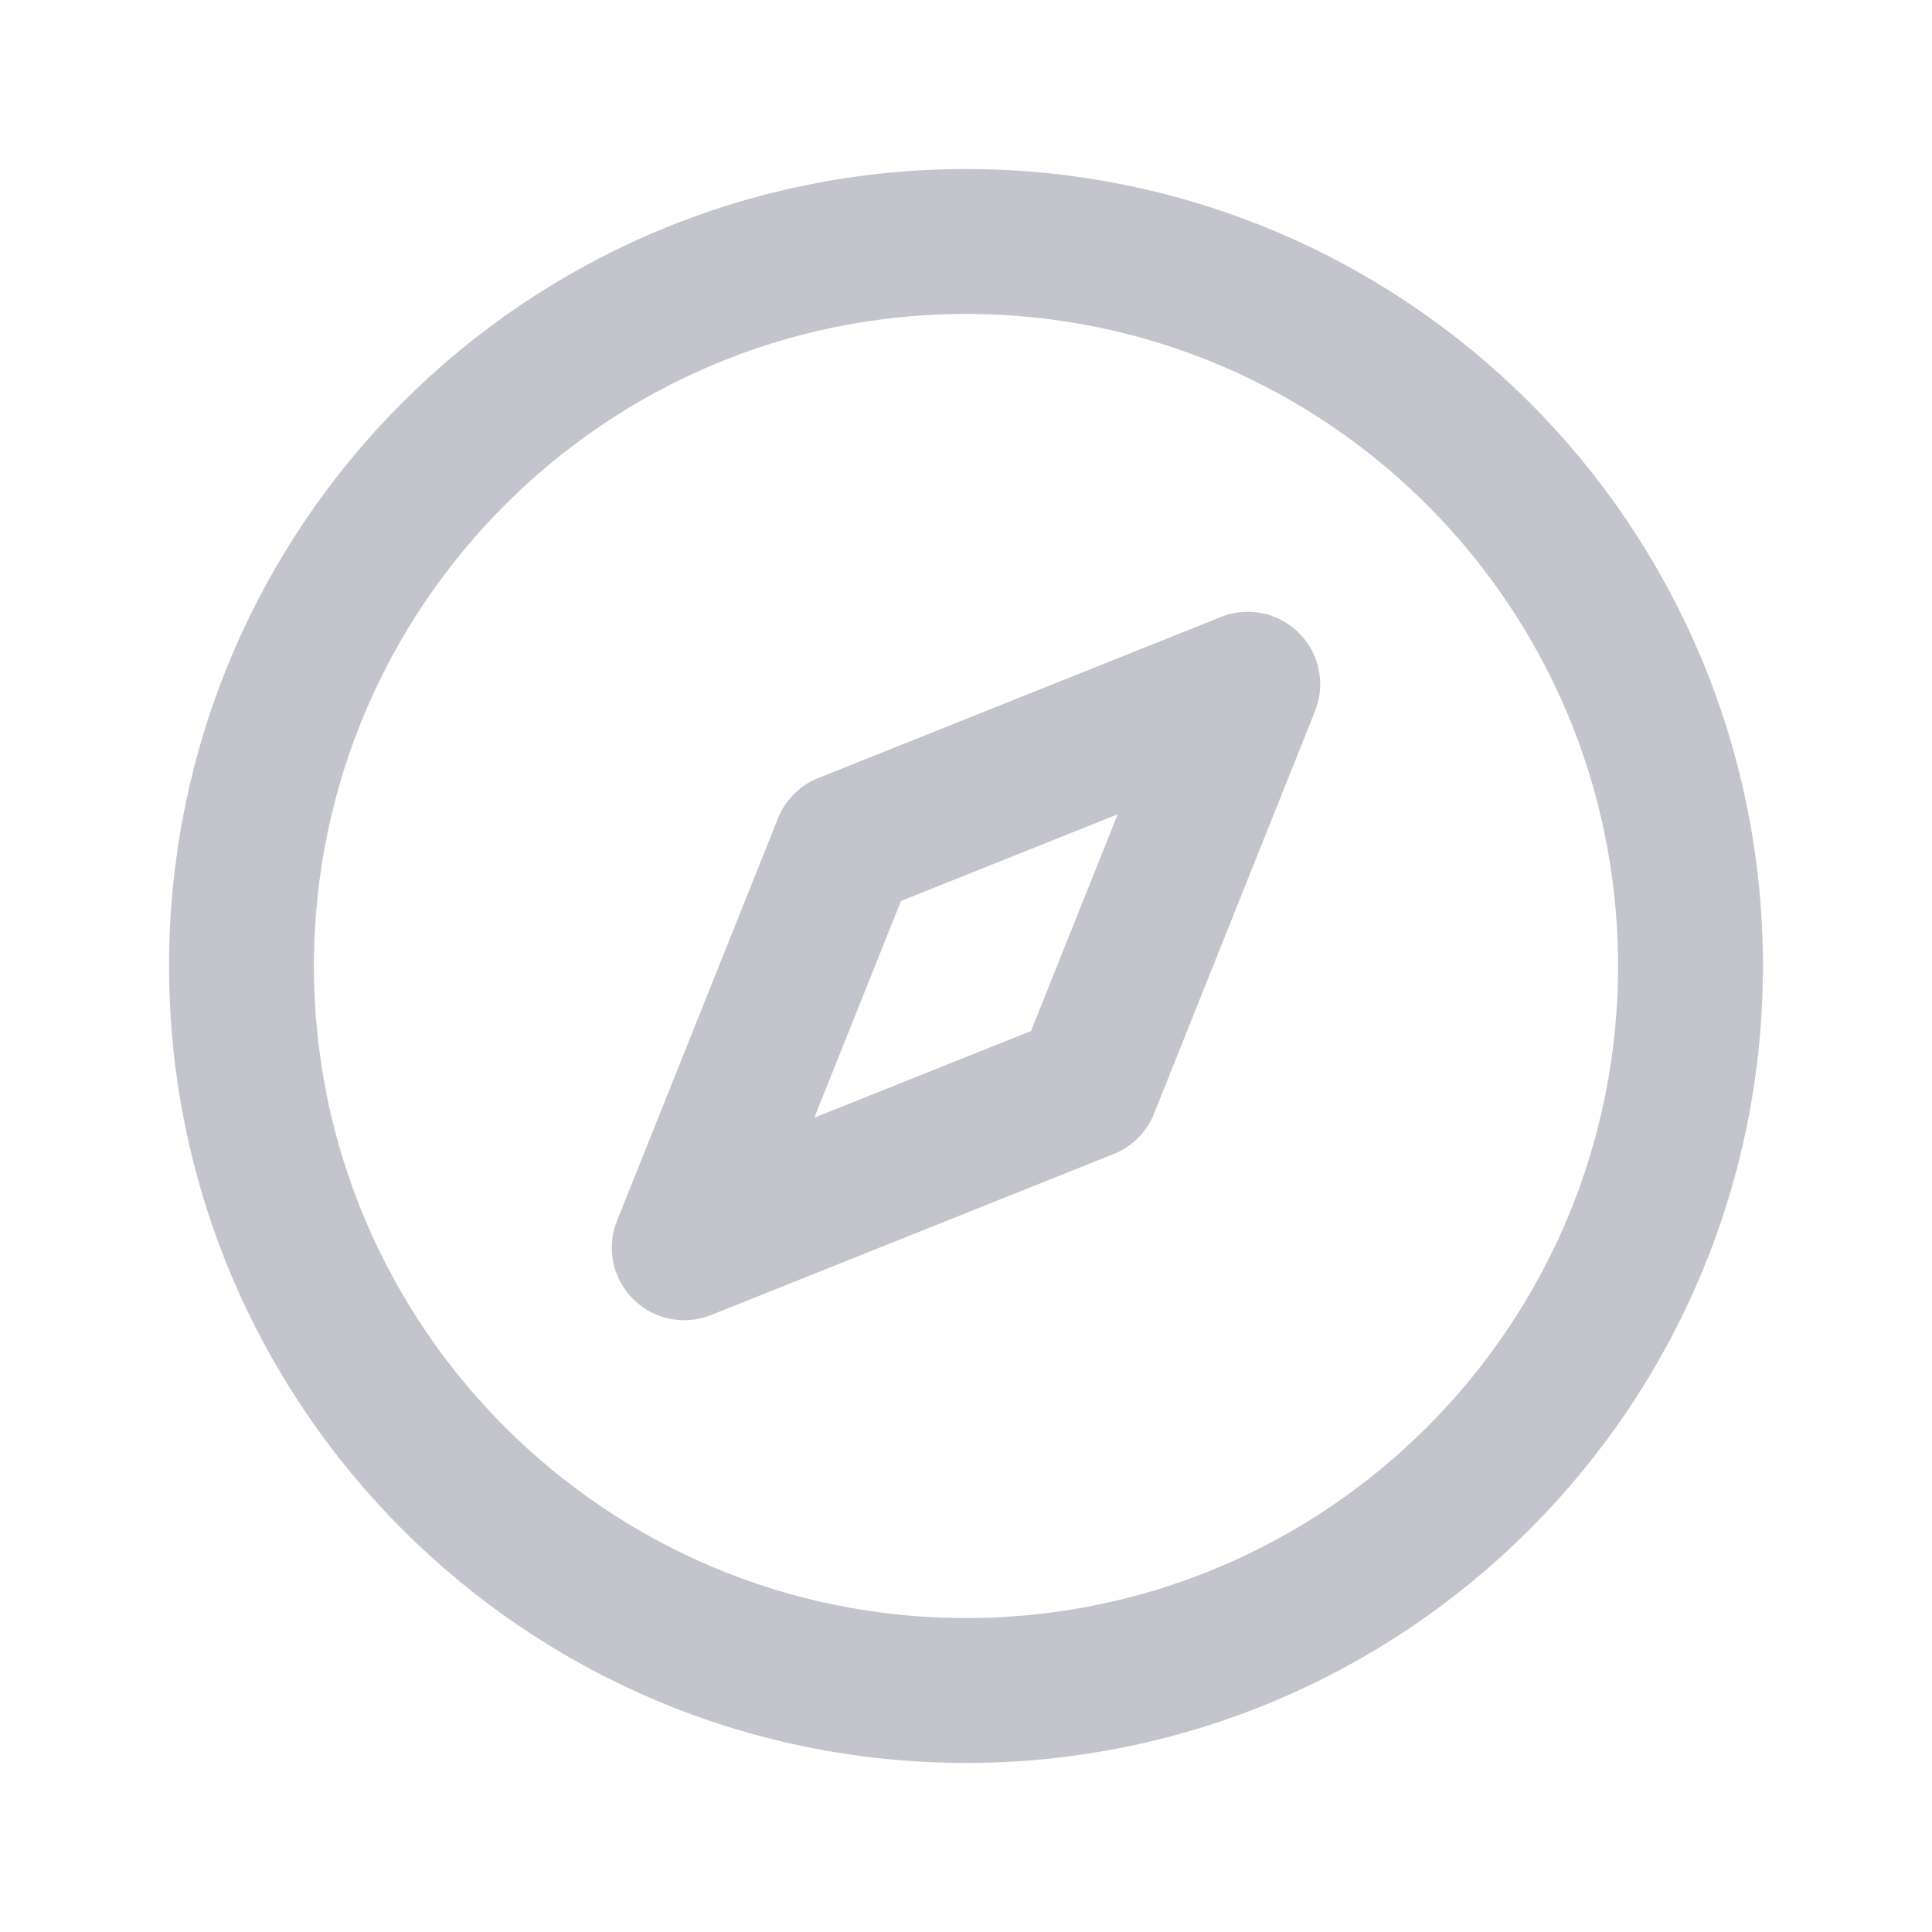
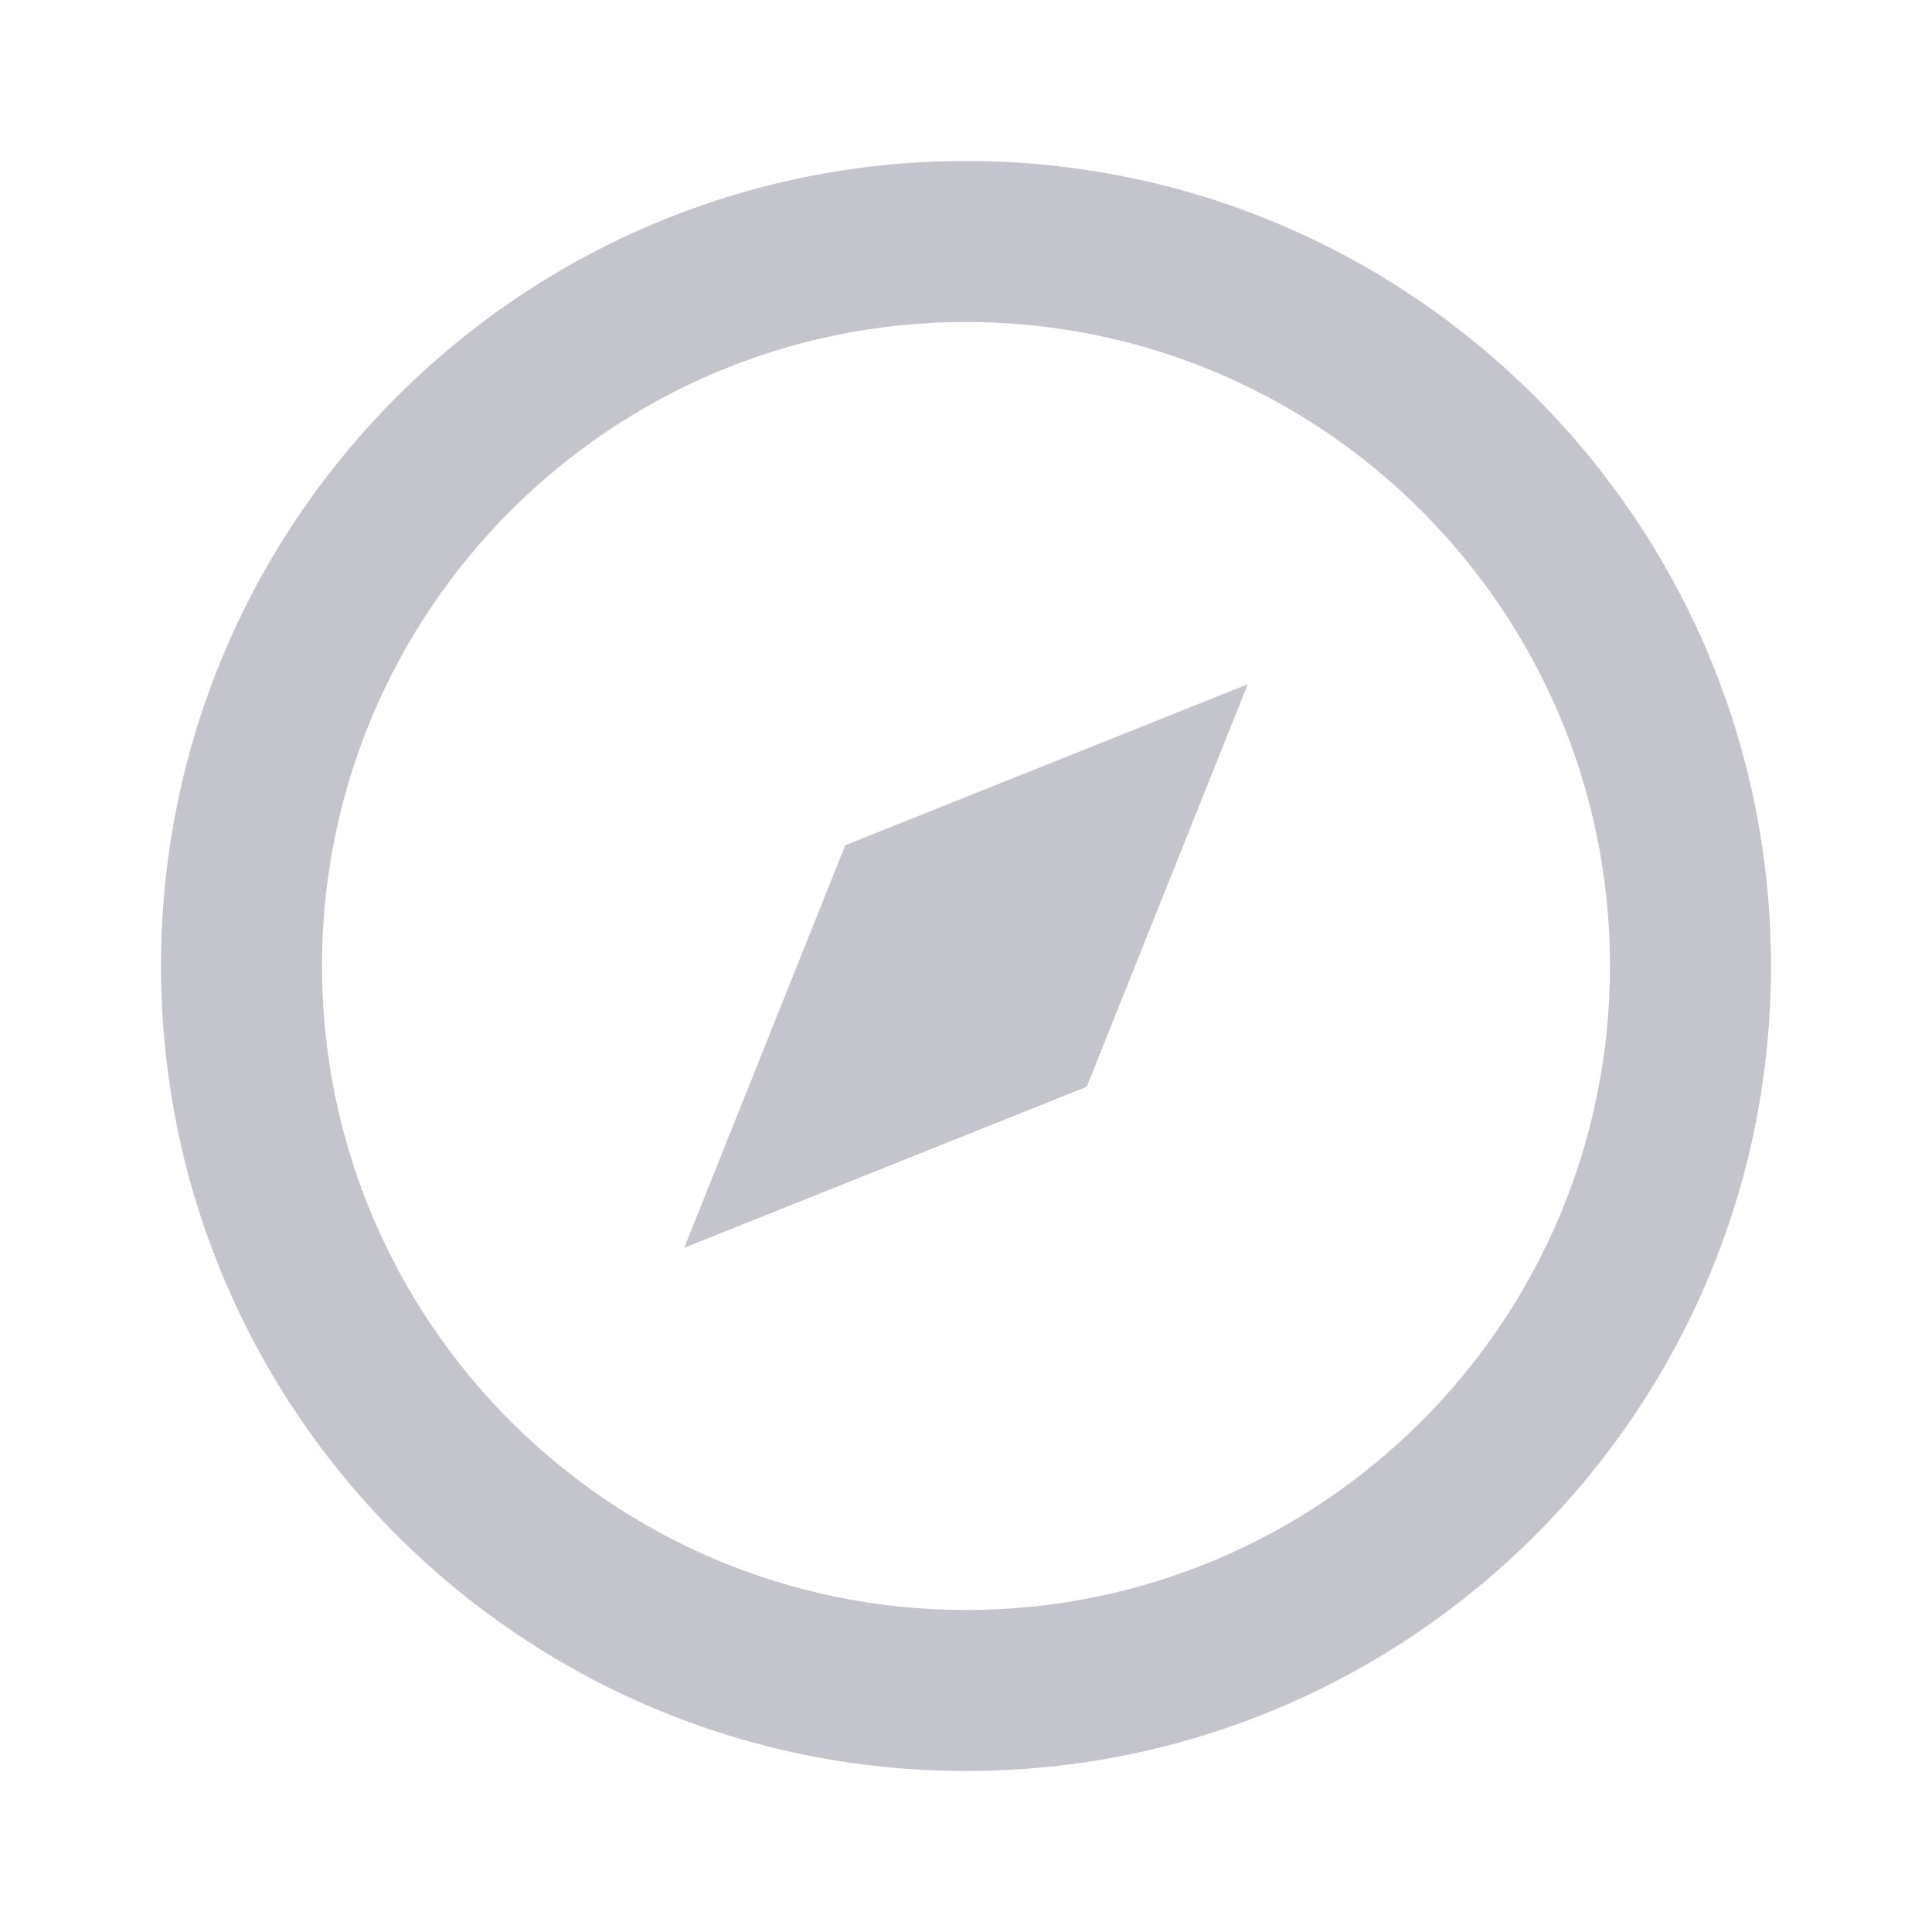
- <svg xmlns="http://www.w3.org/2000/svg" width="24" height="24" viewBox="0 0 24 24" fill="none" stroke="#c4c4cc" stroke-width="1.8" stroke-linecap="round" stroke-linejoin="round">
-   <circle cx="12" cy="12" r="9" />
-   <path d="M15.5 8.5l-2 5-5 2 2-5z" />
+ <svg xmlns="http://www.w3.org/2000/svg" width="24" height="24" viewBox="0 0 24 24" fill="#c4c4cc">
+   <path d="M12 22C6.477 22 2 17.523 2 12C2 6.477 6.477 2 12 2C17.523 2 22 6.477 22 12C22 17.523 17.523 22 12 22ZM12 20C16.418 20 20 16.418 20 12C20 7.582 16.418 4 12 4C7.582 4 4 7.582 4 12C4 16.418 7.582 20 12 20ZM15.5 8.5L13.5 13.5L8.5 15.5L10.5 10.5L15.5 8.5Z" />
</svg>
